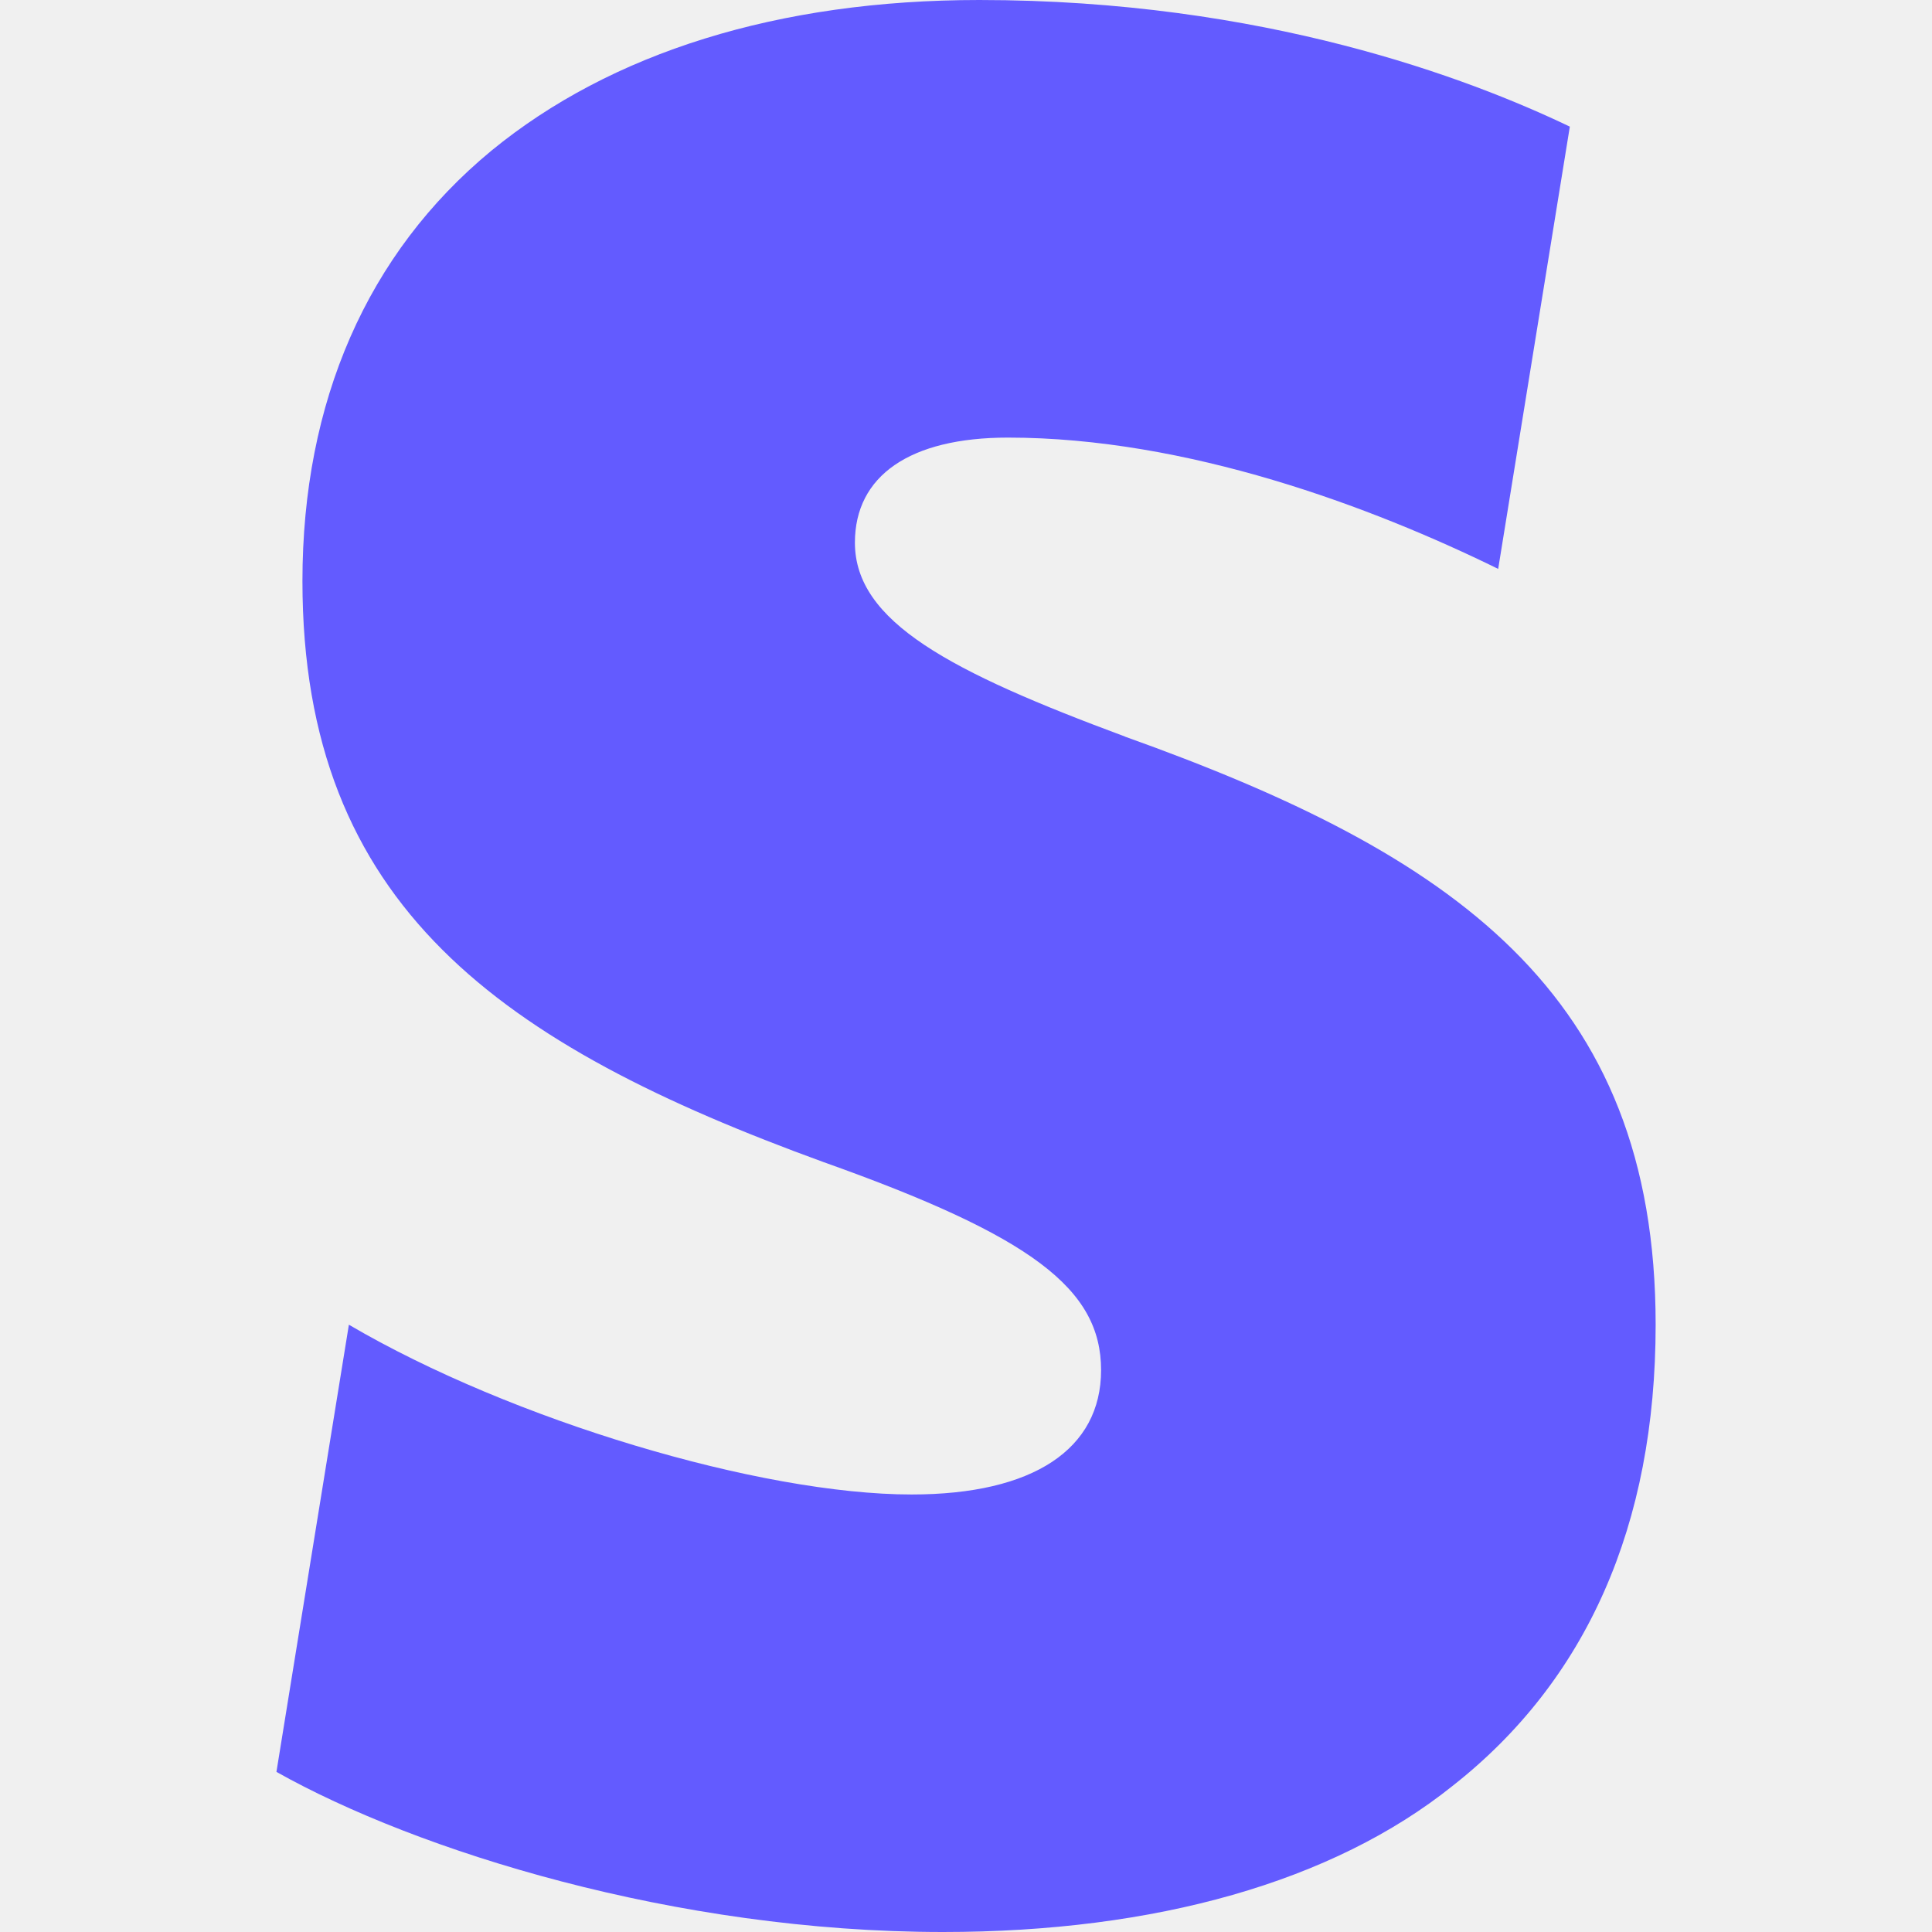
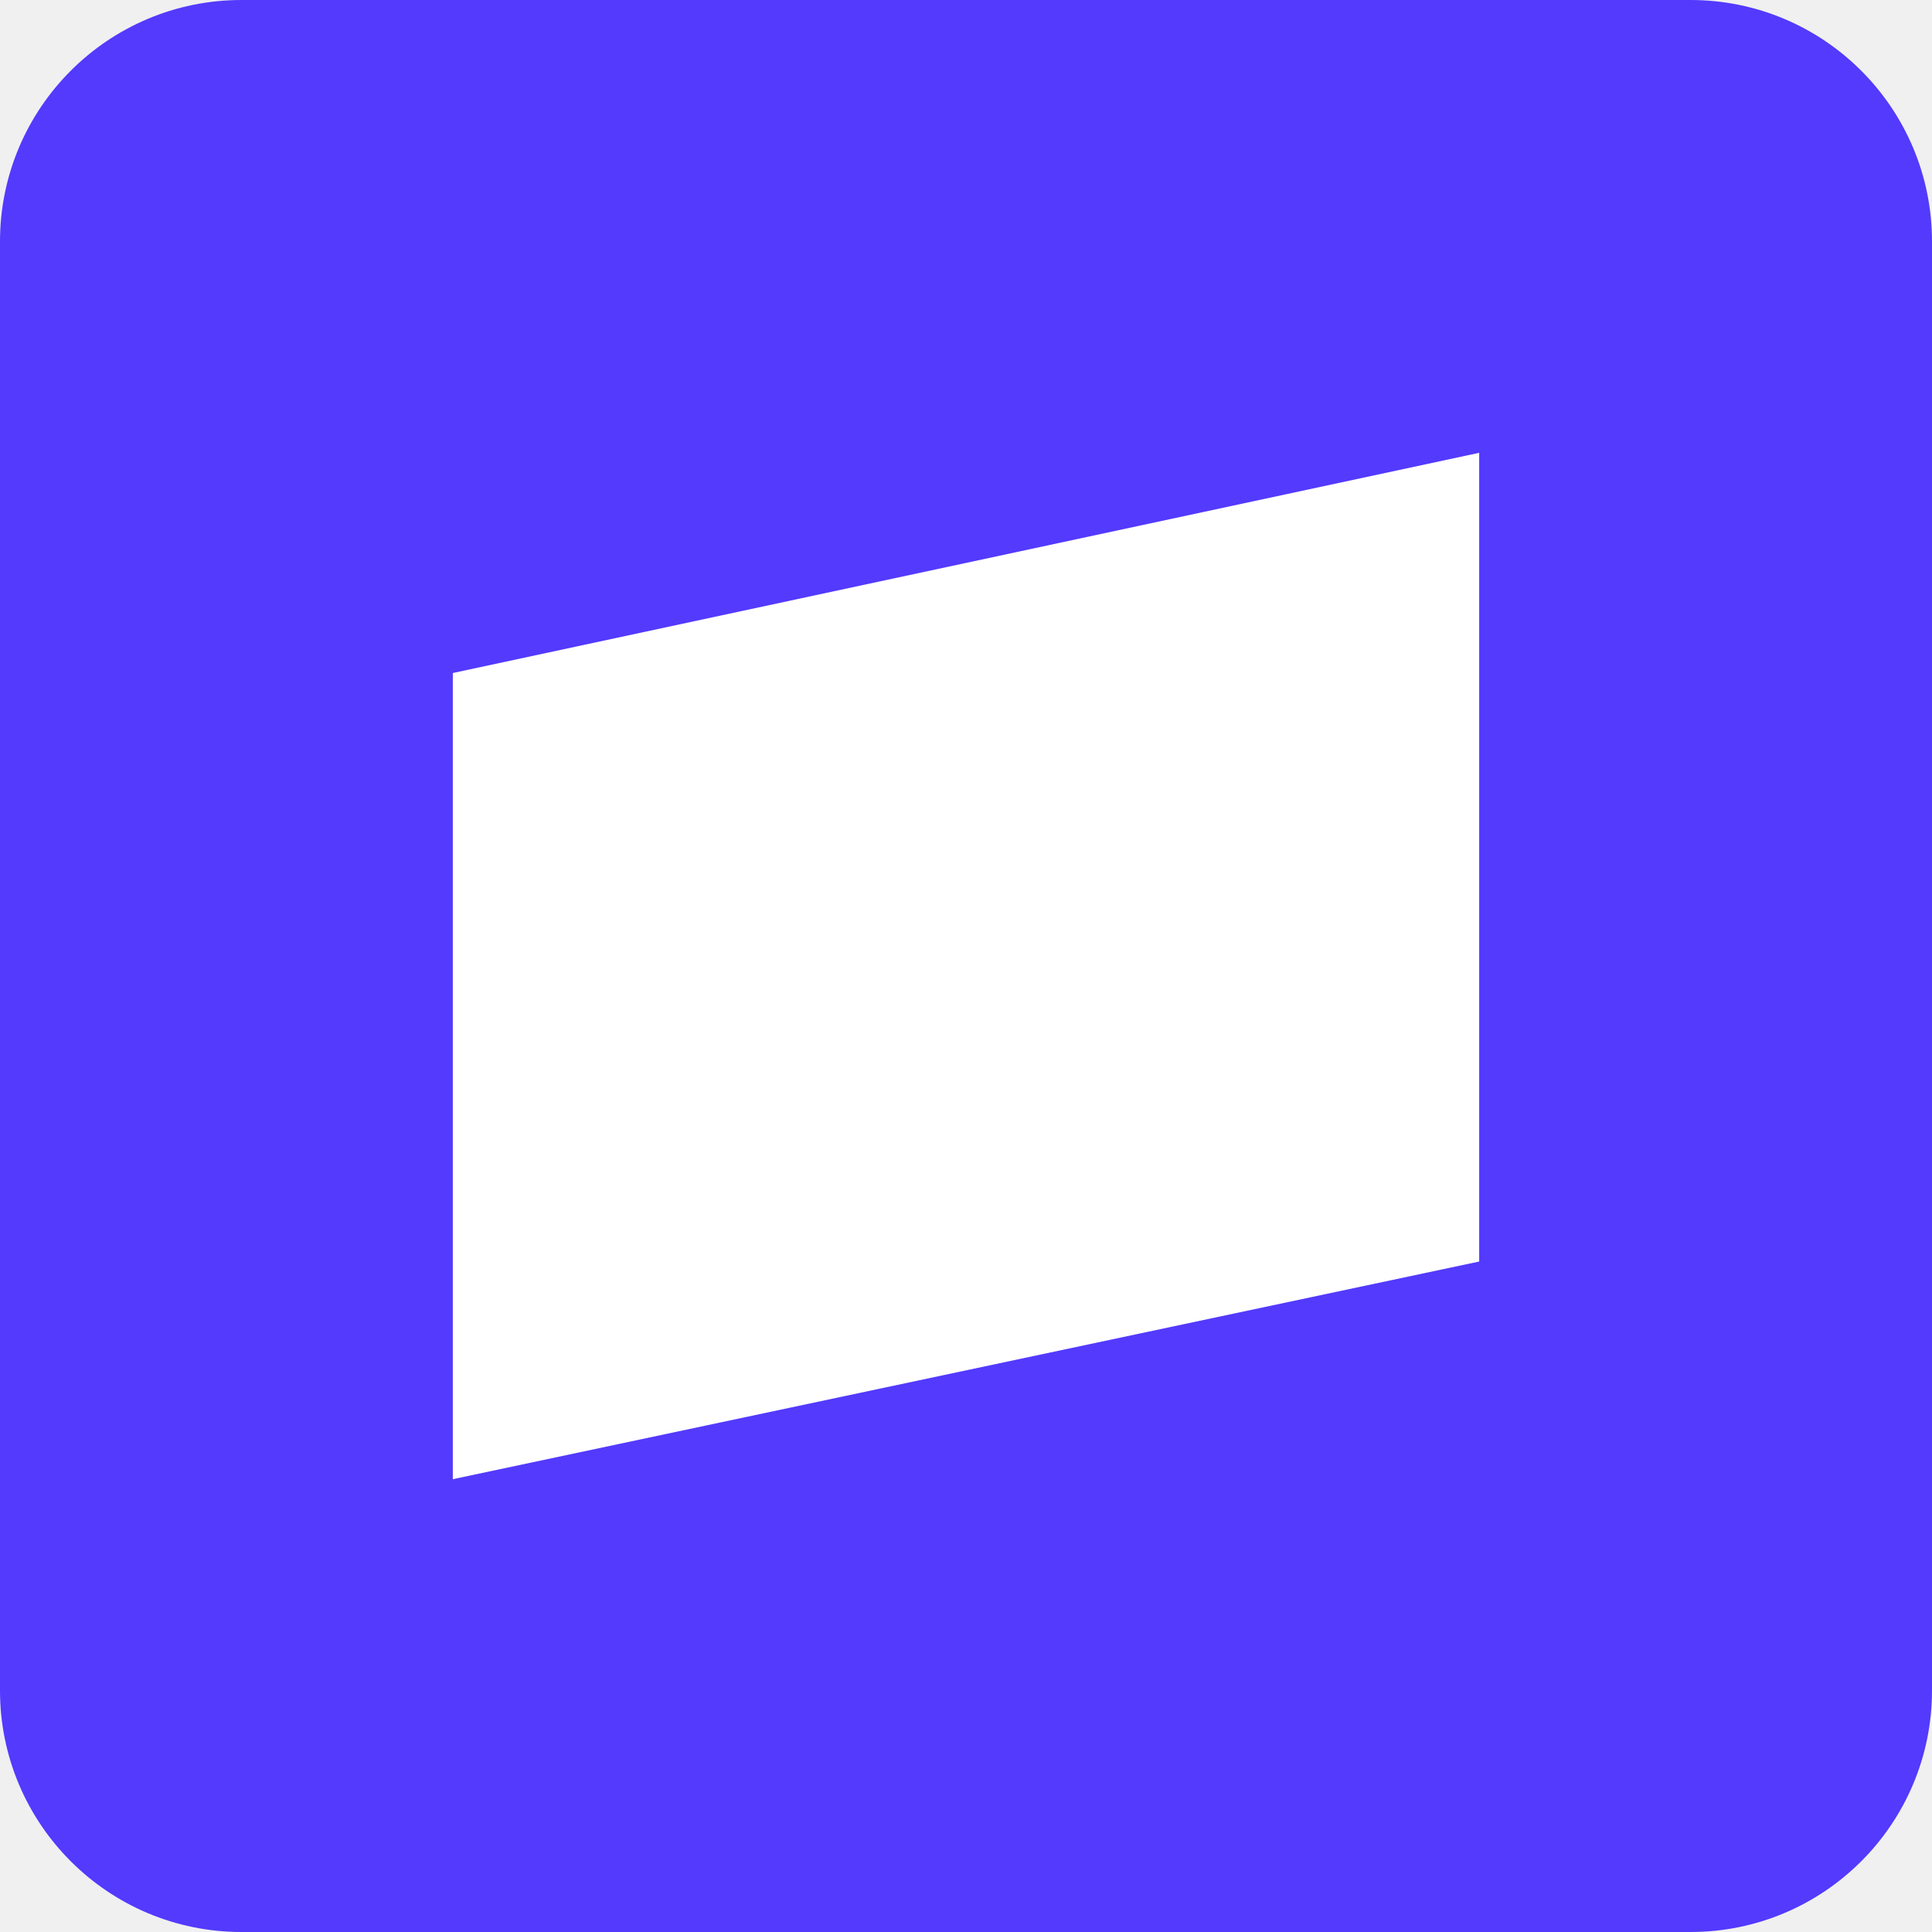
- <svg xmlns="http://www.w3.org/2000/svg" role="img" viewBox="0 0 24 24">
-   <path fill="#635BFF" d="M13.976 9.15c-2.172-.806-3.356-1.426-3.356-2.409 0-.831.683-1.305 1.901-1.305 2.227 0 4.515.858 6.09 1.631l.89-5.494C18.252.975 15.697 0 12.165 0 9.667 0 7.589.654 6.104 1.872 4.56 3.147 3.757 4.992 3.757 7.218c0 4.039 2.467 5.76 6.476 7.219 2.585.92 3.445 1.574 3.445 2.583 0 .98-.84 1.545-2.354 1.545-1.875 0-4.965-.921-6.99-2.109l-.9 5.555C5.175 22.99 8.385 24 11.714 24c2.641 0 4.843-.624 6.328-1.813 1.664-1.305 2.525-3.236 2.525-5.732 0-4.128-2.524-5.851-6.594-7.305h.003z" />
+ <svg xmlns="http://www.w3.org/2000/svg" xmlns:xlink="http://www.w3.org/1999/xlink" version="1.1" id="Слой_1" x="0px" y="0px" viewBox="0 0 1000 1000" enable-background="new 0 0 1000 1000" xml:space="preserve">
+   <g>
+     <defs>
+       <path id="SVGID_1_" d="M125,0h750c69.036,0,125,55.964,125,125v750c0,69.036-55.964,125-125,125H125    C55.964,1000,0,944.036,0,875V125C0,55.964,55.964,0,125,0z" />
+     </defs>
+     <clipPath id="SVGID_00000130614363880330600760000004371792958532924558_">
+       <use xlink:href="#SVGID_1_" overflow="visible" />
+     </clipPath>
+     <g clip-path="url(#SVGID_00000130614363880330600760000004371792958532924558_)">
+       <rect fill="#533AFD" width="1000" height="1000" />
+       <path fill-rule="evenodd" clip-rule="evenodd" fill="#FFFFFF" d="M234.375,765.625l531.25-112.662V234.375    l-531.25,113.979V765.625z" />
+     </g>
+   </g>
</svg>
